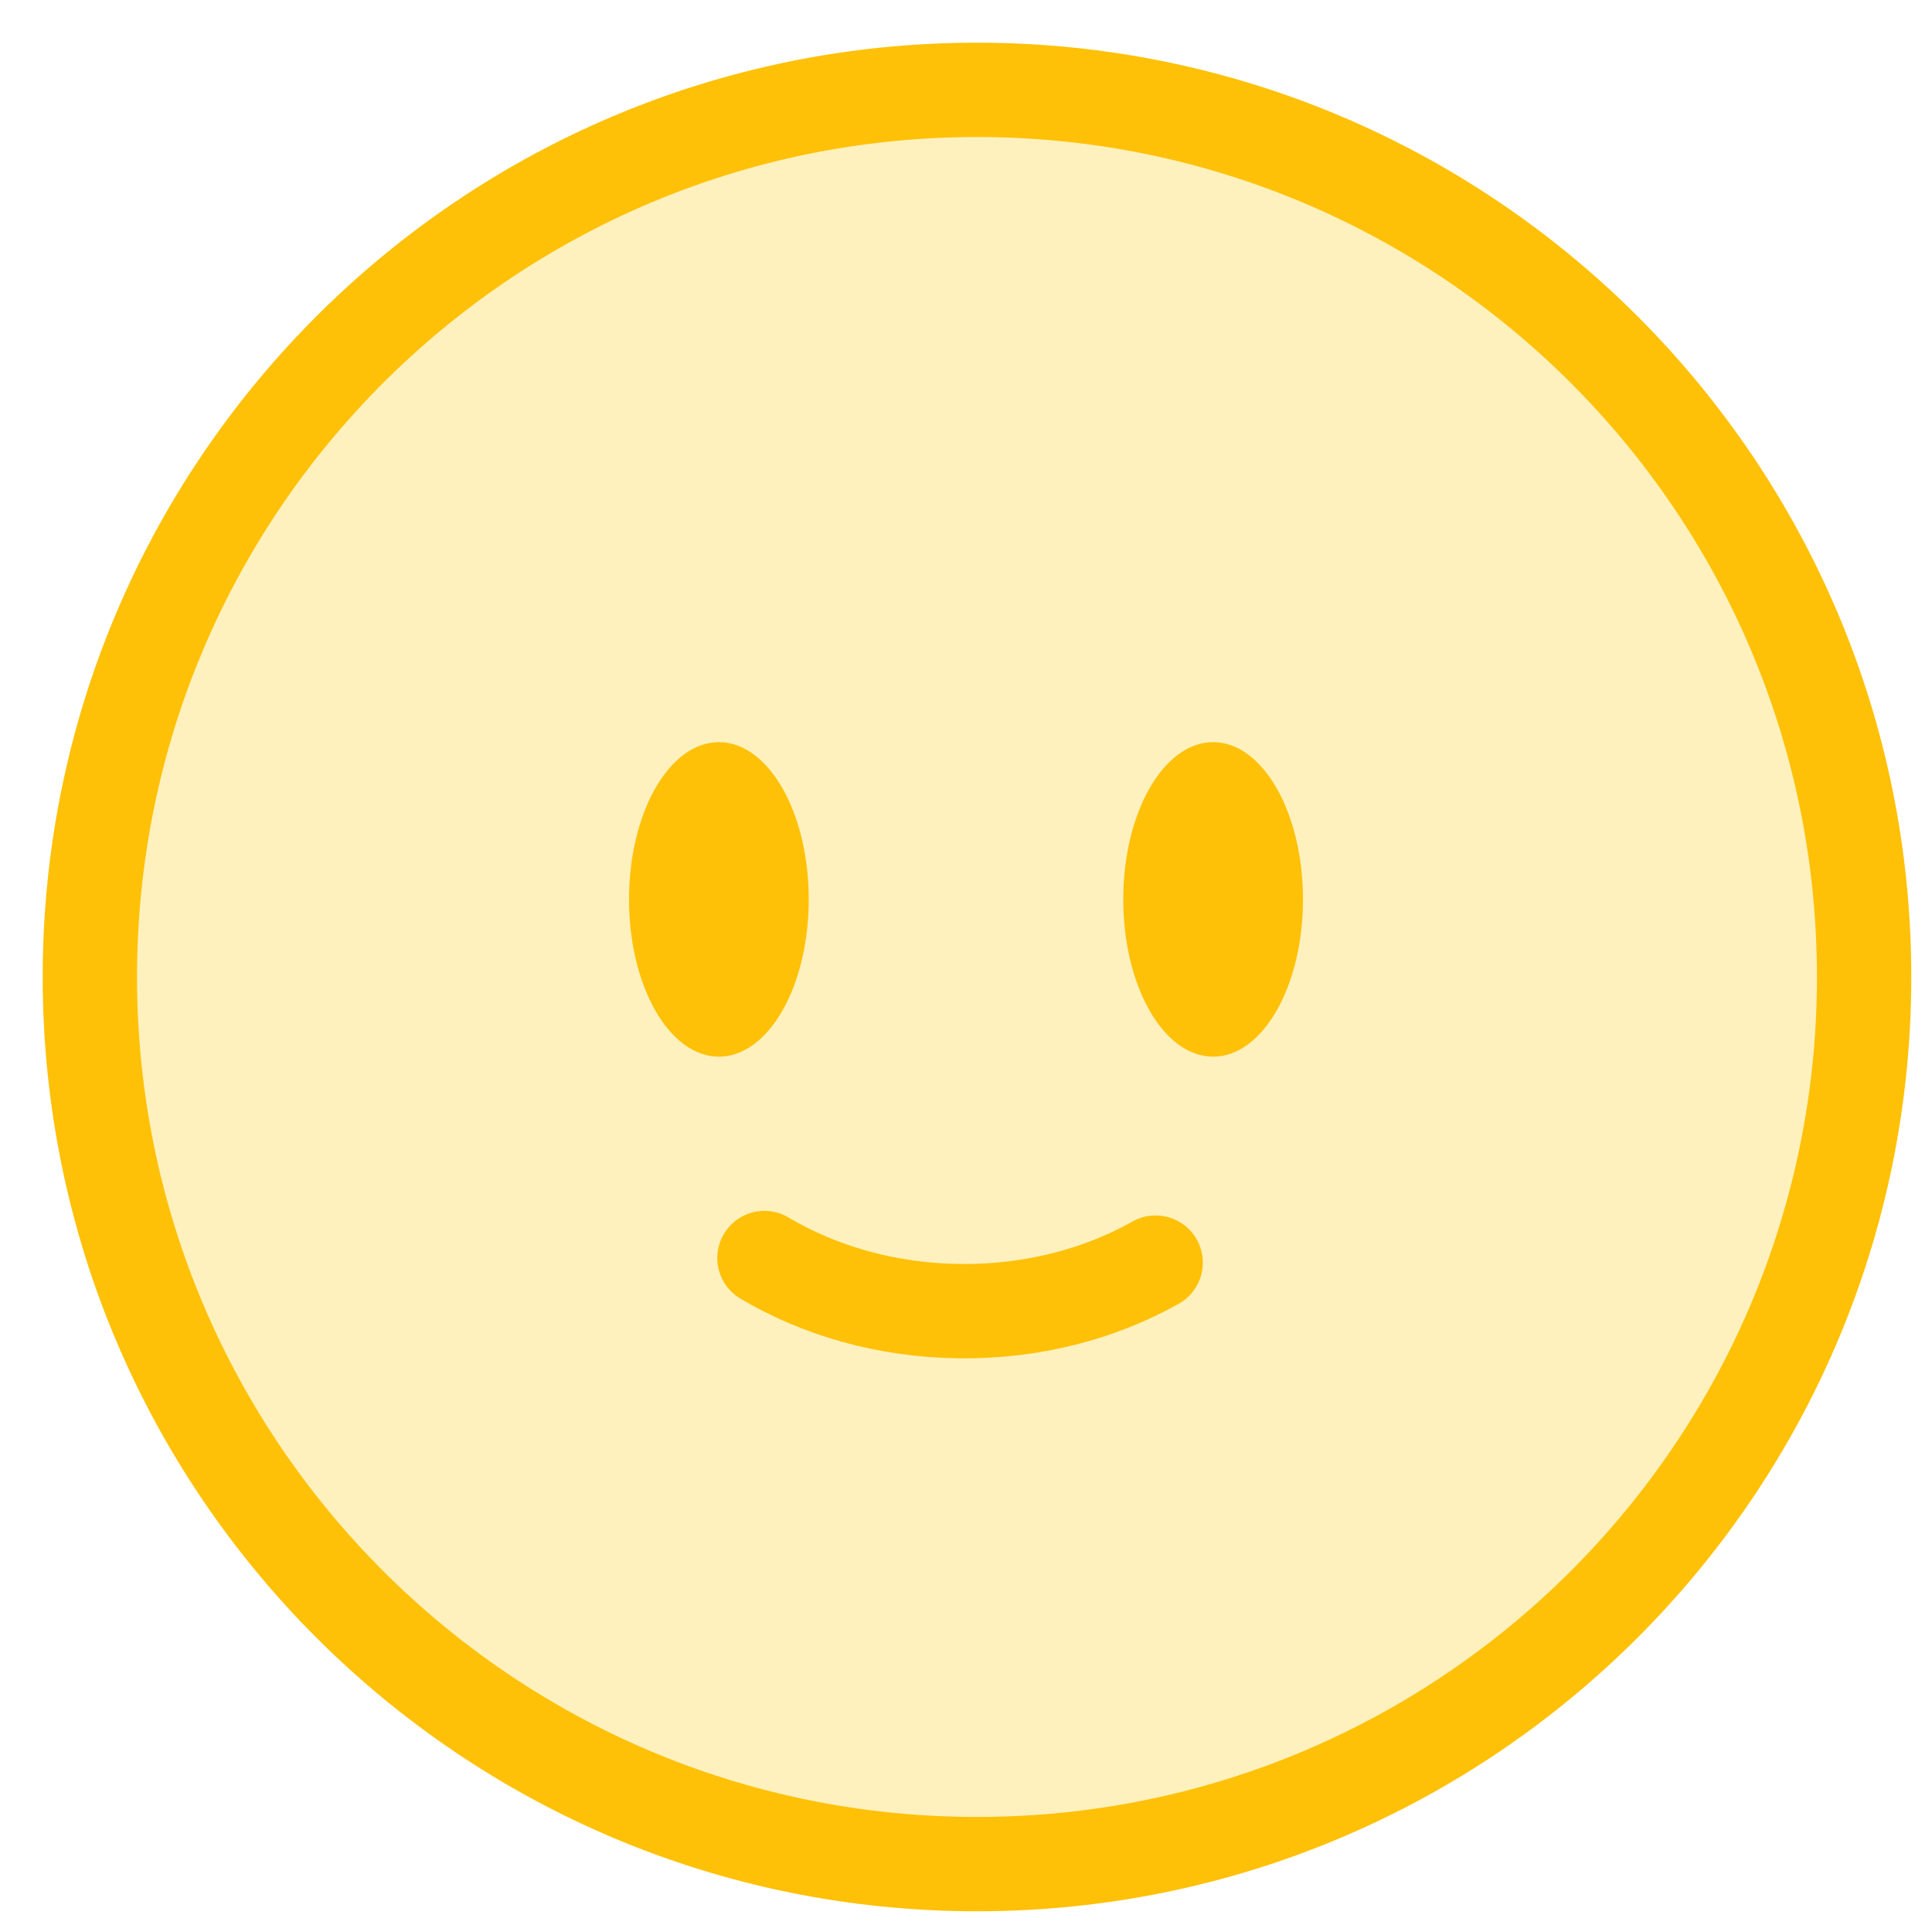
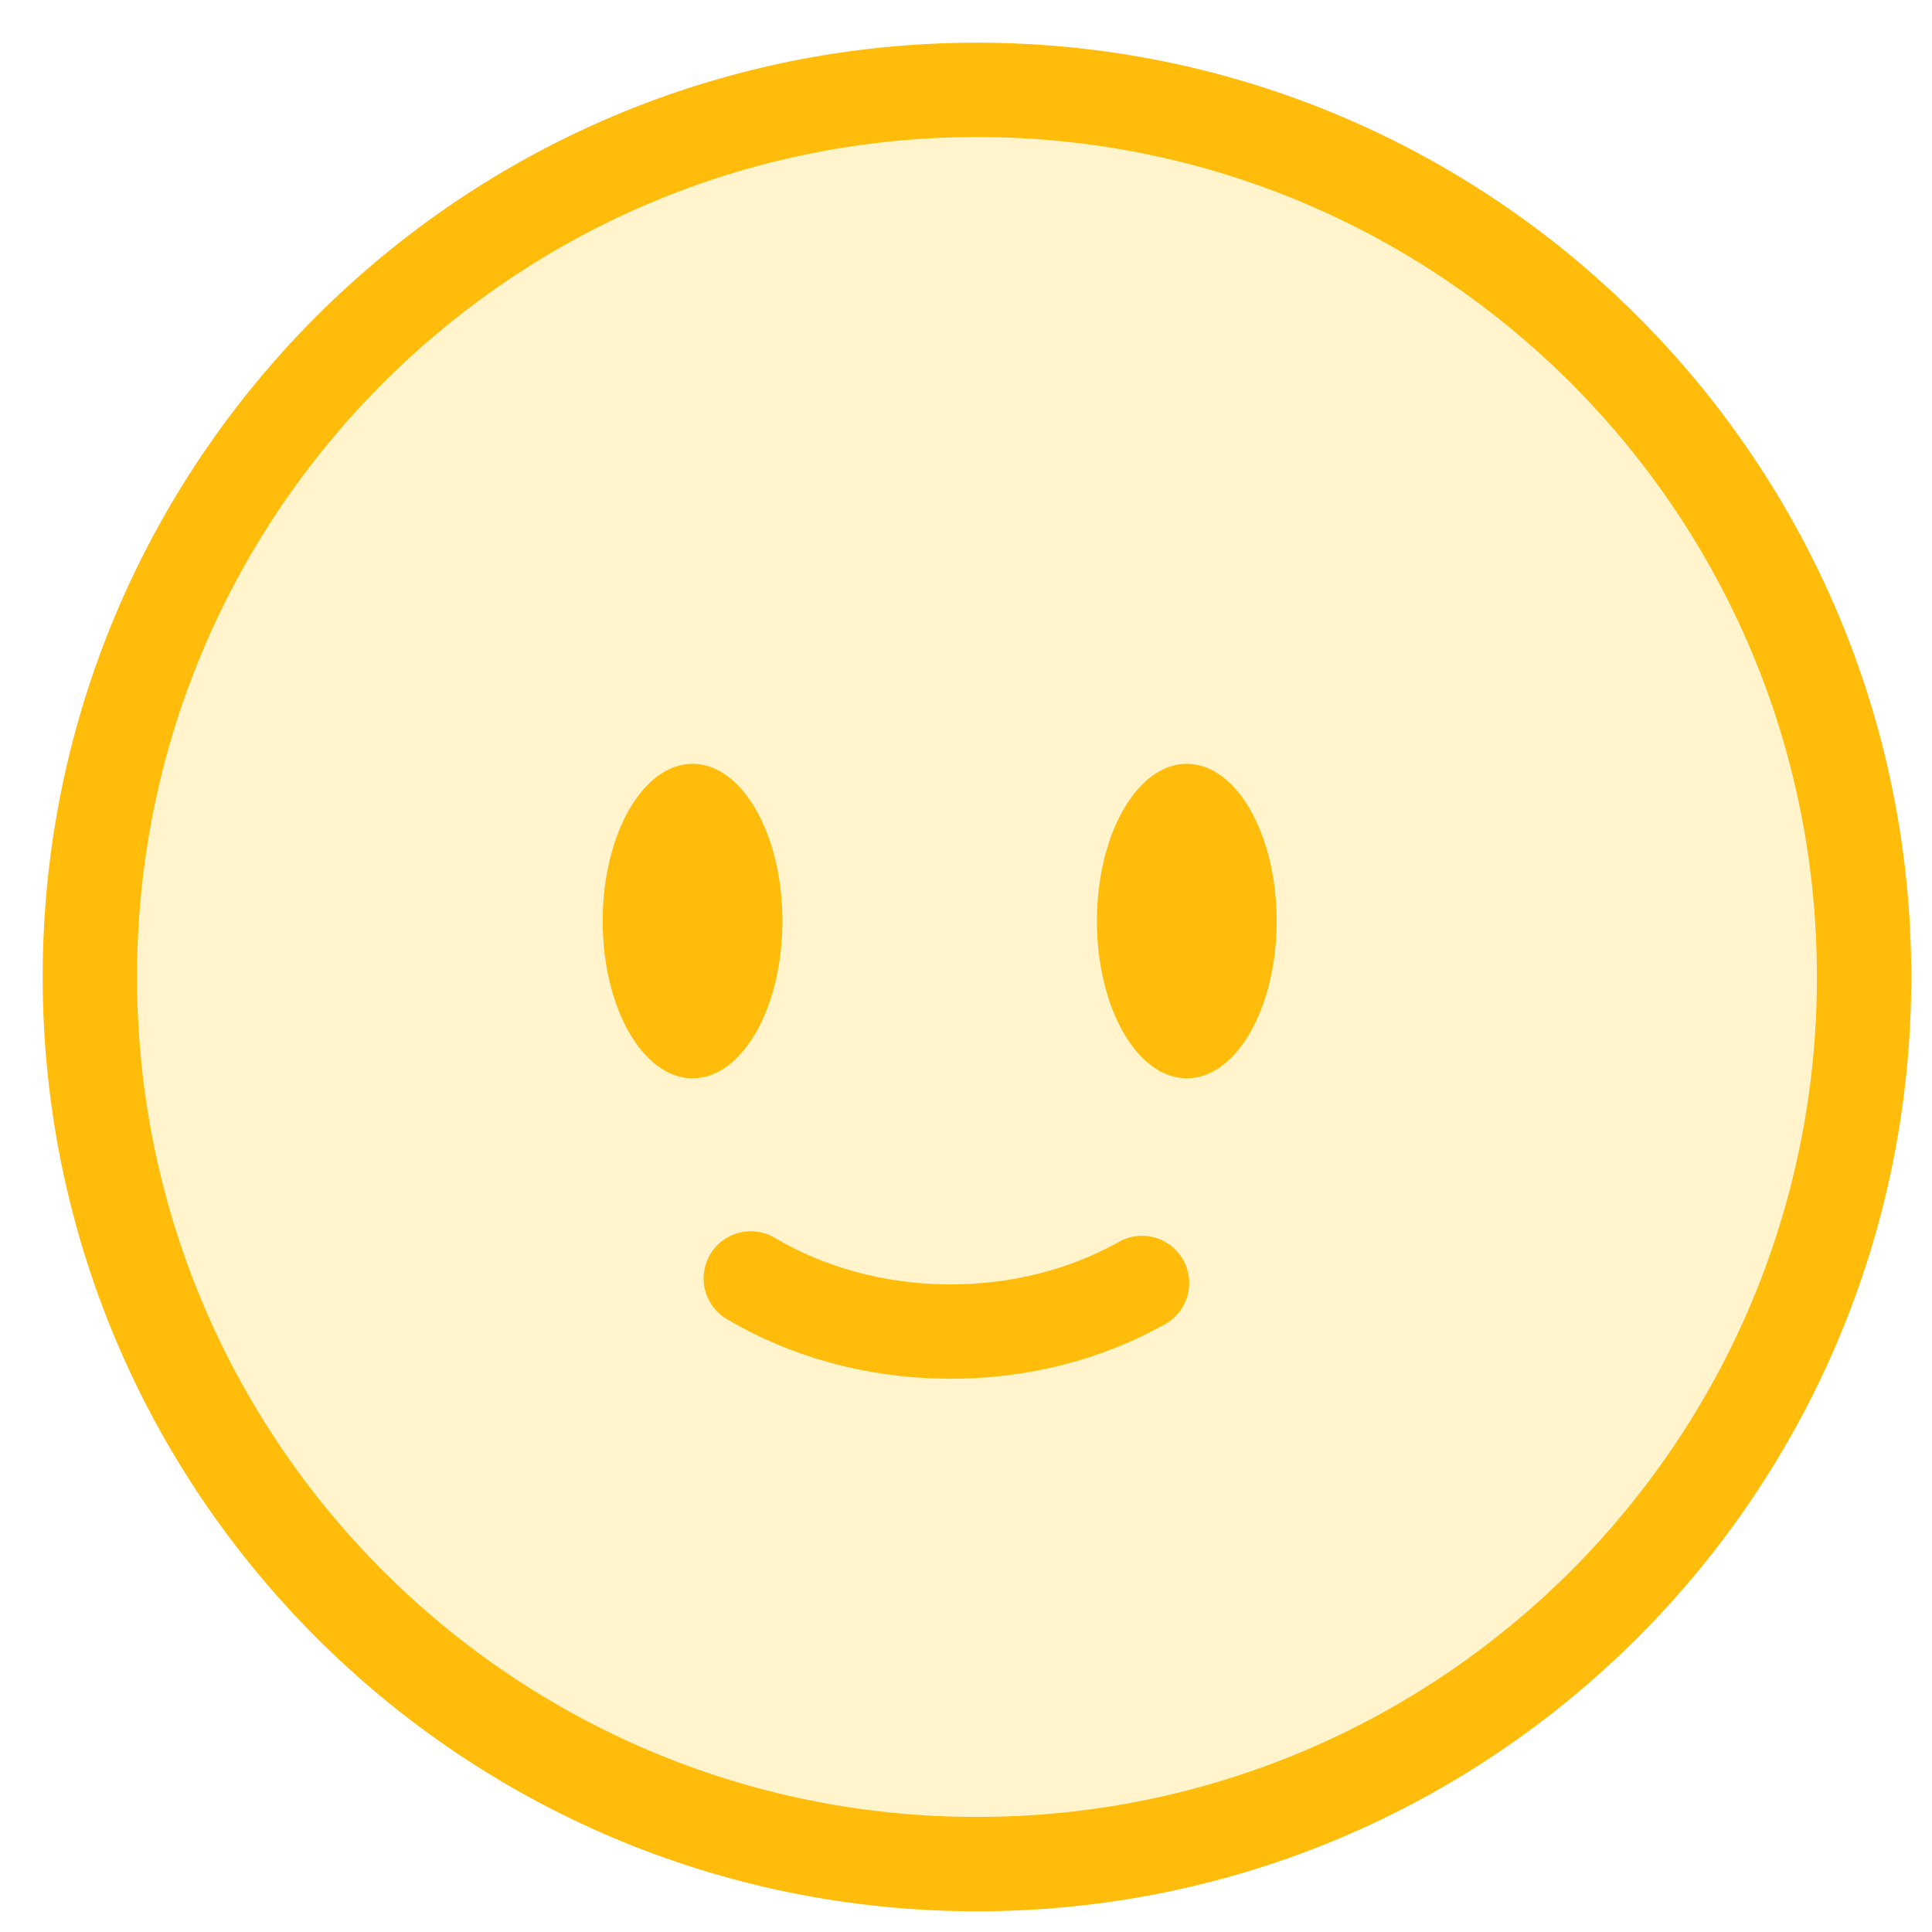
- <svg xmlns="http://www.w3.org/2000/svg" width="38" height="38" viewBox="0 0 43 43" fill="none">
-   <path d="M21.744 41.489C32.649 41.489 41.489 32.649 41.489 21.744C41.489 10.84 32.649 2 21.744 2C10.84 2 2 10.84 2 21.744C2 32.649 10.84 41.489 21.744 41.489Z" fill="#FFF1BE" stroke="#FFC107" stroke-width="2.1" />
-   <path d="M25.721 28.102C24.479 28.8 22.973 29.201 21.354 29.182C19.735 29.163 18.239 28.727 17.014 28" stroke="#FFC107" stroke-width="2.1" stroke-linecap="round" />
-   <path d="M27 23.518C28.105 23.518 29 21.951 29 20.018C29 18.085 28.105 16.518 27 16.518C25.895 16.518 25 18.085 25 20.018C25 21.951 25.895 23.518 27 23.518Z" fill="#FFC107" />
-   <path d="M16 23.518C17.105 23.518 18 21.951 18 20.018C18 18.085 17.105 16.518 16 16.518C14.895 16.518 14 18.085 14 20.018C14 21.951 14.895 23.518 16 23.518Z" fill="#FFC107" />
+ <svg xmlns="http://www.w3.org/2000/svg" width="43" height="43" viewBox="0 0 43 43" fill="none">
+   <path d="M21.744 41.489C32.649 41.489 41.489 32.649 41.489 21.744C41.489 10.84 32.649 2 21.744 2C10.84 2 2 10.84 2 21.744C2 32.649 10.84 41.489 21.744 41.489Z" fill="#FFF4CC" stroke="#FFBC0A" stroke-width="2.1" />
+   <path d="M25.418 28.555C24.175 29.254 22.669 29.655 21.05 29.636C19.432 29.617 17.936 29.181 16.71 28.454" stroke="#FFBC0A" stroke-width="2.1" stroke-linecap="round" />
+   <path d="M26.414 24C27.519 24 28.414 22.433 28.414 20.5C28.414 18.567 27.519 17 26.414 17C25.309 17 24.414 18.567 24.414 20.5C24.414 22.433 25.309 24 26.414 24Z" fill="#FFBC0A" />
+   <path d="M15.414 24C16.519 24 17.414 22.433 17.414 20.5C17.414 18.567 16.519 17 15.414 17C14.309 17 13.414 18.567 13.414 20.5C13.414 22.433 14.309 24 15.414 24Z" fill="#FFBC0A" />
</svg>
